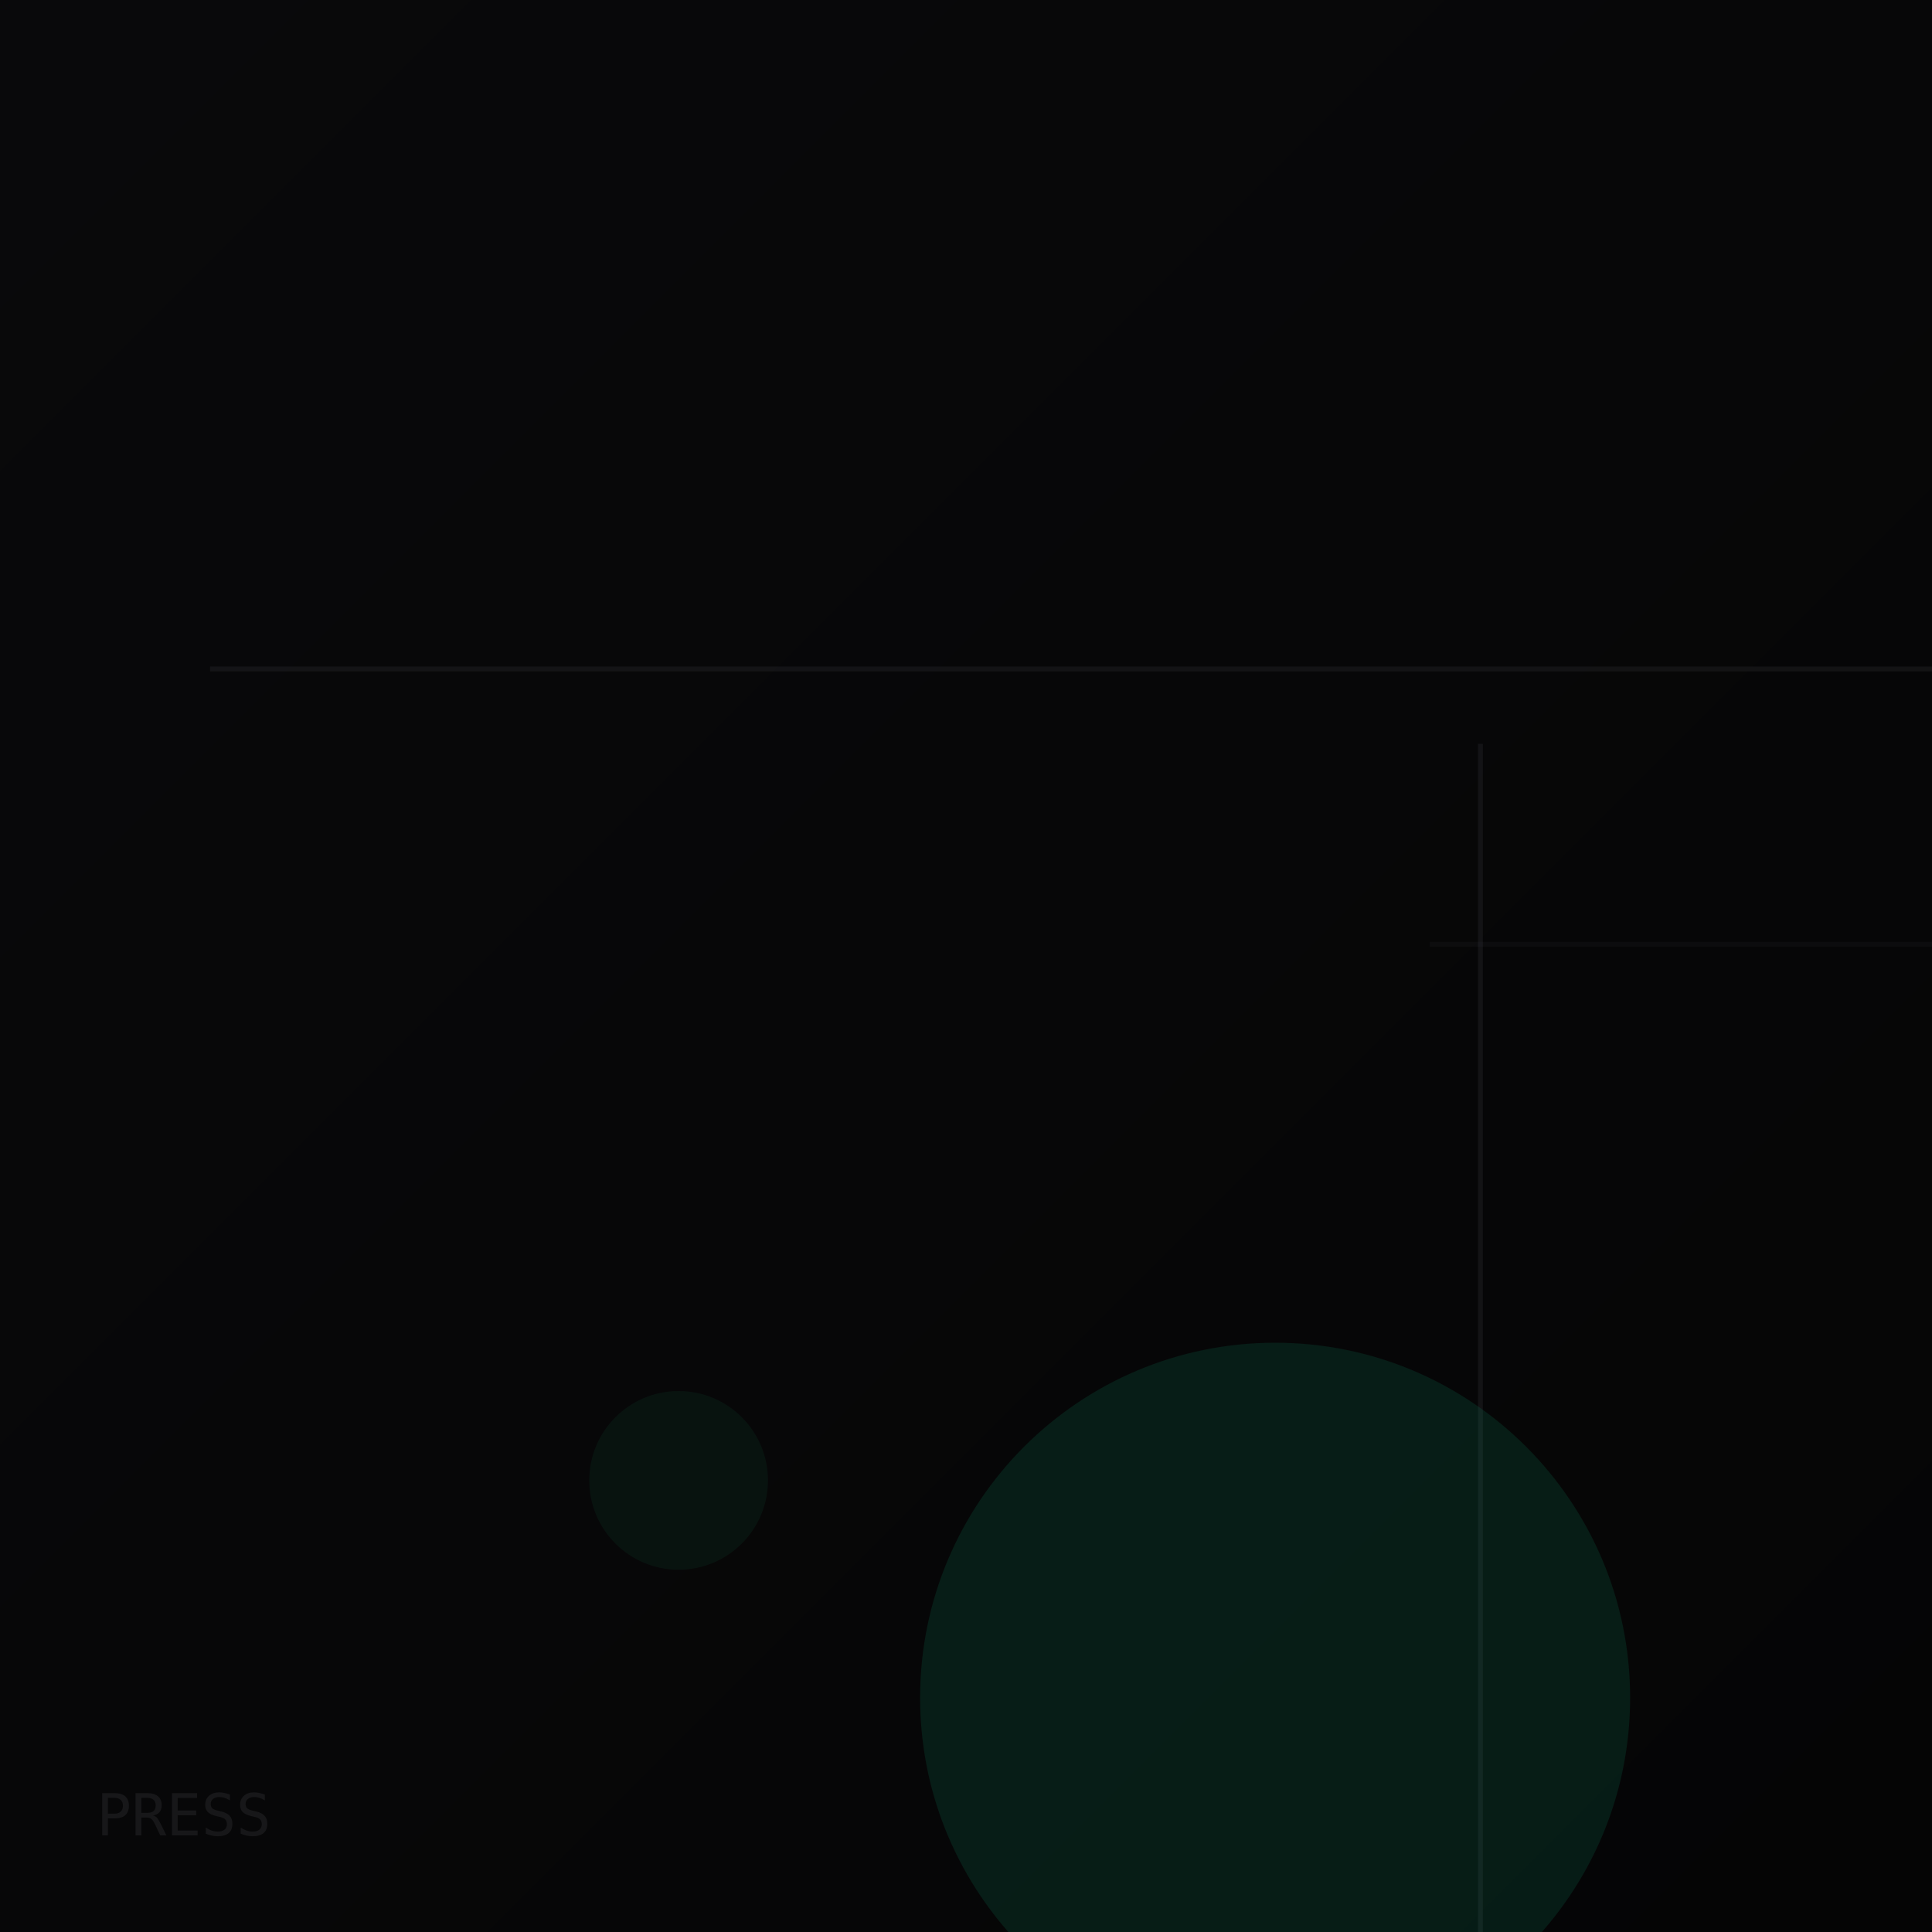
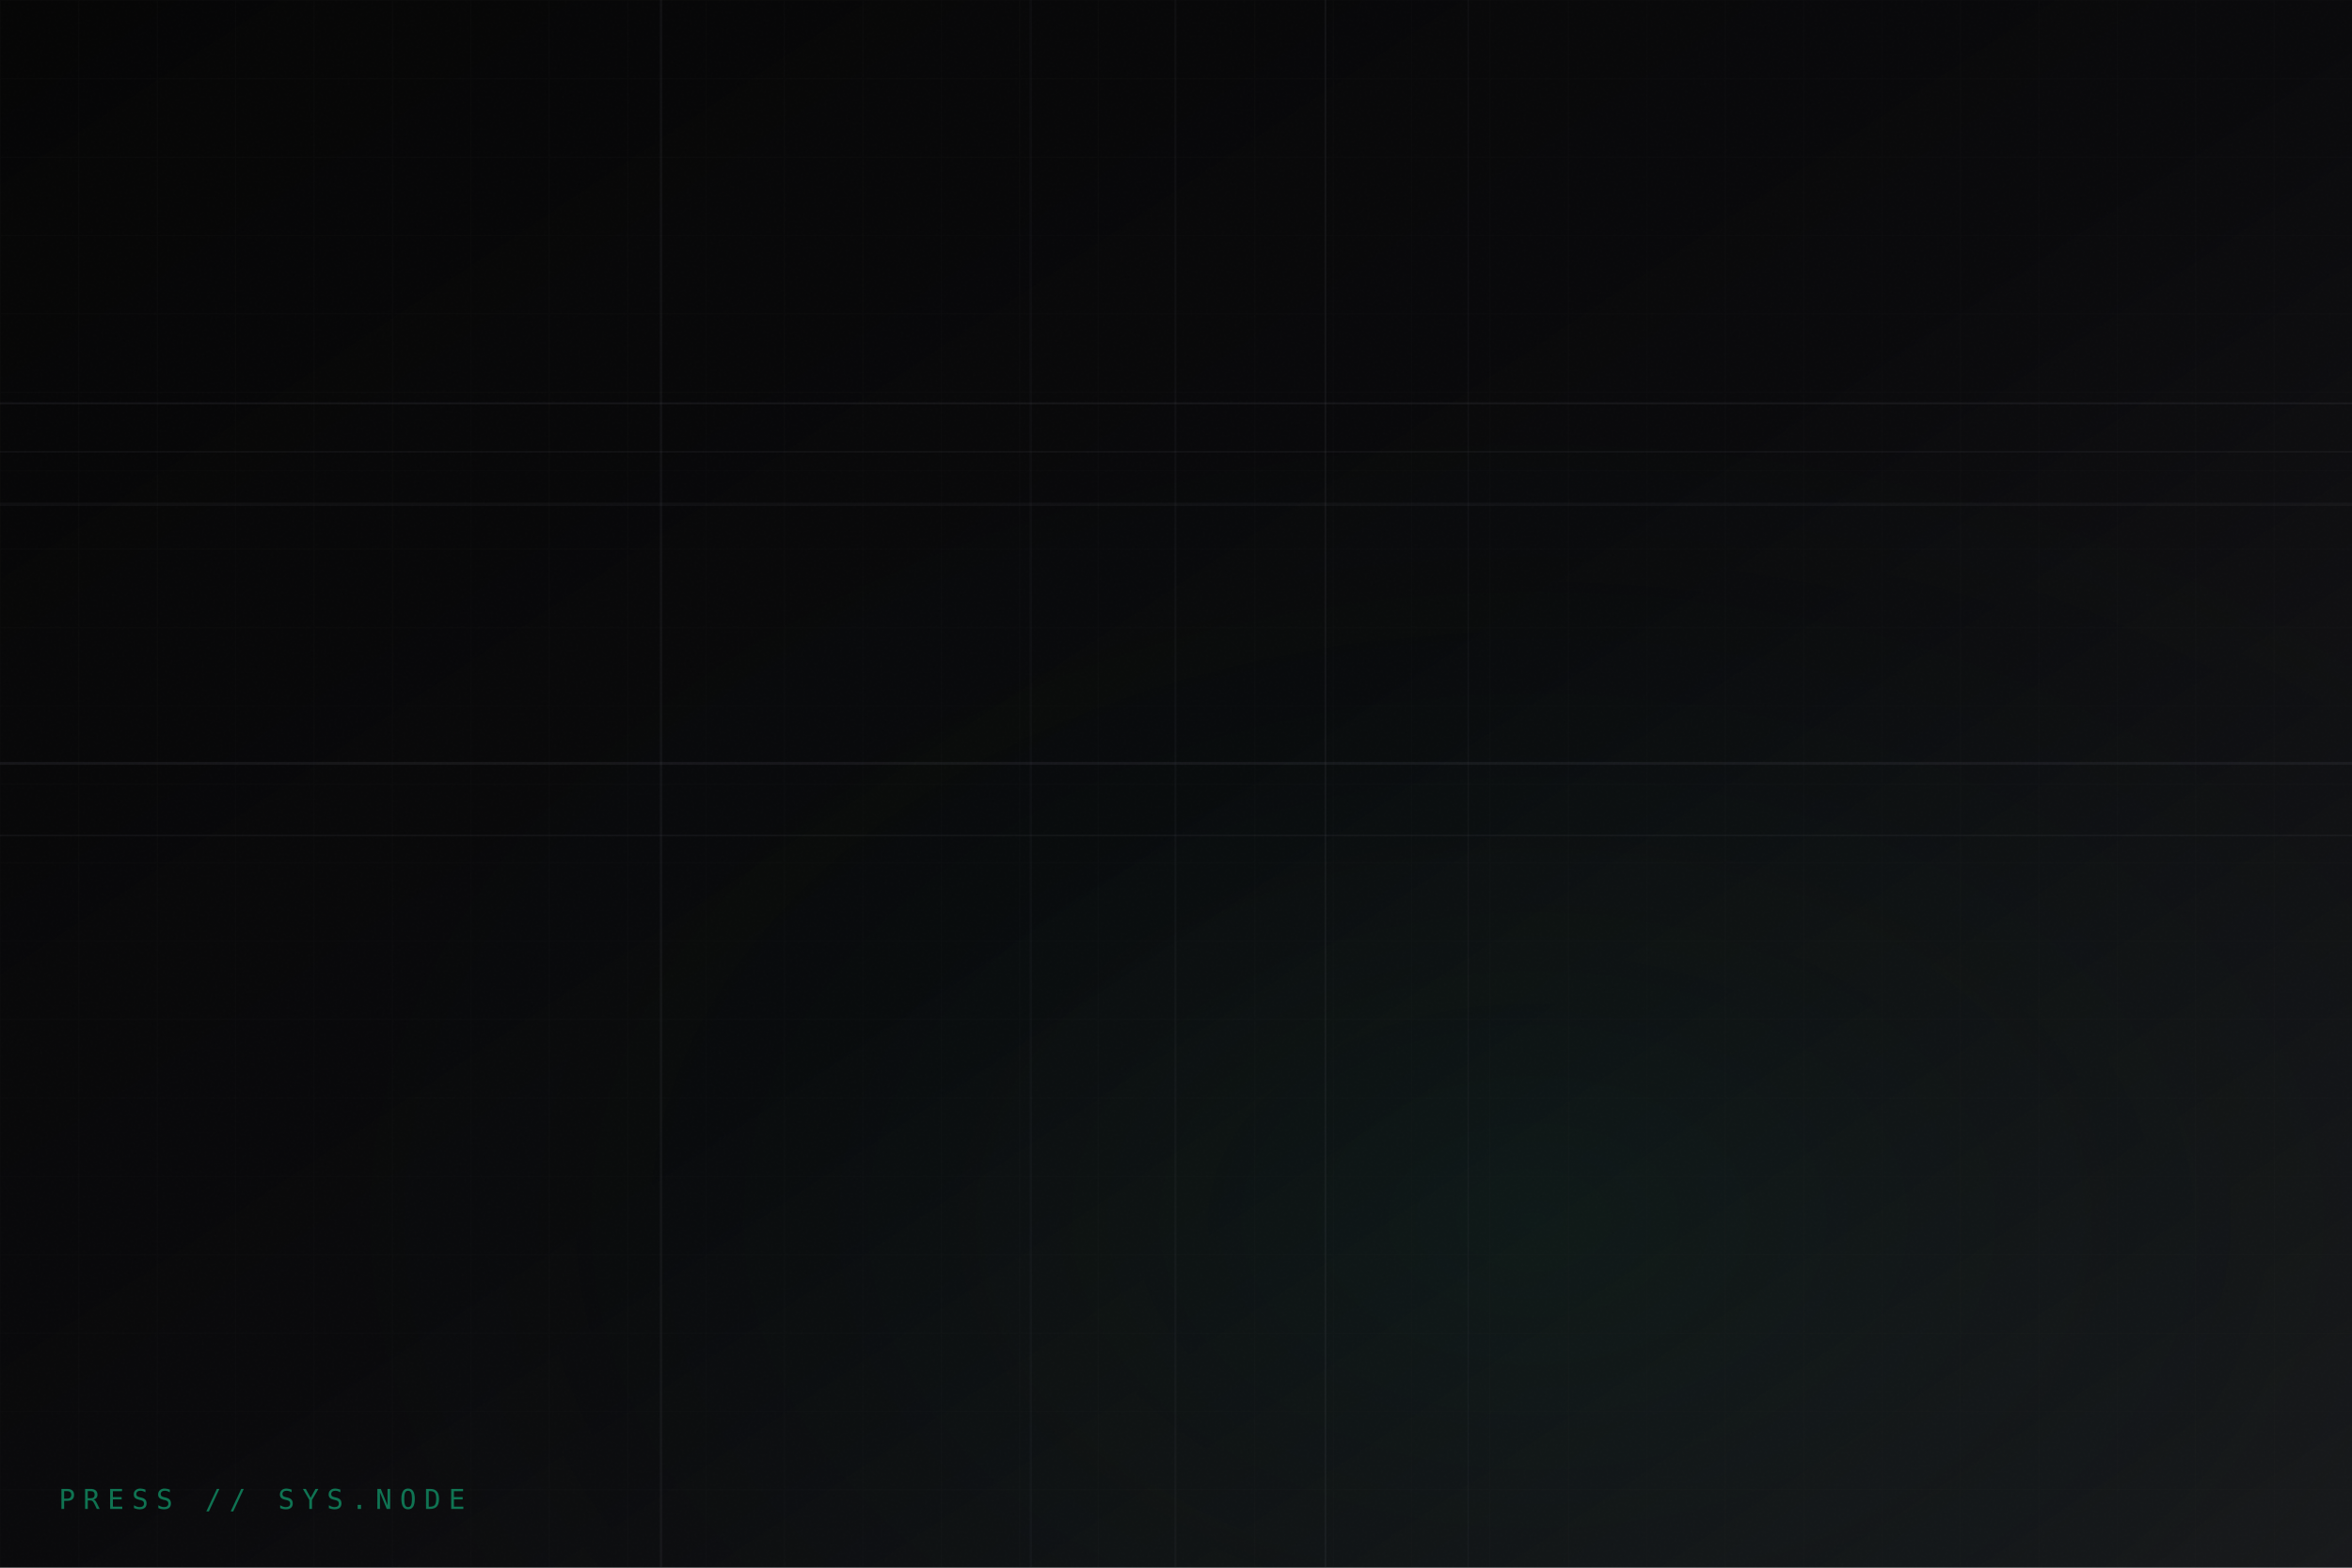
- <svg xmlns="http://www.w3.org/2000/svg" width="800" height="800" viewBox="0 0 800 800">
+ <svg xmlns="http://www.w3.org/2000/svg" width="1200" height="800" viewBox="0 0 1200 800" preserveAspectRatio="xMidYMid slice">
  <defs>
-     <linearGradient id="grad-press" x1="0%" y1="0%" x2="100%" y2="100%">
-       <stop offset="0%" style="stop-color:#09090b;stop-opacity:1" />
-       <stop offset="100%" style="stop-color:#050505;stop-opacity:1" />
+     <filter id="noise-press" x="0%" y="0%" width="100%" height="100%">
+       <feTurbulence type="fractalNoise" baseFrequency="0.74" numOctaves="3" result="noise" />
+       <feColorMatrix type="matrix" values="1 0 0 0 0  0 1 0 0 0  0 0 1 0 0  0 0 0 0.05 0" in="noise" result="coloredNoise" />
+       <feComposite operator="in" in="coloredNoise" in2="SourceGraphic" result="composite" />
+     </filter>
+     <linearGradient id="grad-main-press" x1="0%" y1="0%" x2="100%" y2="100%">
+       <stop offset="0%" stop-color="#050505" />
+       <stop offset="50%" stop-color="#09090b" />
+       <stop offset="100%" stop-color="#18181b" />
    </linearGradient>
+     <radialGradient id="glow-press" cx="65.081%" cy="77.616%" r="60%">
+       <stop offset="0%" stop-color="#064e3b" stop-opacity="0.15" />
+       <stop offset="100%" stop-color="#050505" stop-opacity="0" />
+     </radialGradient>
+     <pattern id="grid-press" width="40" height="40" patternUnits="userSpaceOnUse">
+       <path d="M 40 0 L 0 0 0 40" fill="none" stroke="#27272a" stroke-width="0.5" stroke-opacity="0.3" />
+     </pattern>
  </defs>
-   <rect width="100%" height="100%" fill="url(#grad-press)" />
-   <circle cx="281" cy="613" r="37" fill="#10b981" fill-opacity="0.069" />
-   <rect x="592" y="390" width="800" height="2" fill="#3f3f46" fill-opacity="0.116" />
-   <rect x="87" y="276" width="800" height="2" fill="#3f3f46" fill-opacity="0.226" />
-   <rect x="612" y="308" width="2" height="800" fill="#3f3f46" fill-opacity="0.228" />
-   <circle cx="528" cy="703" r="147" fill="#10b981" fill-opacity="0.134" />
-   <text x="40" y="760" font-family="monospace" font-size="24" fill="#27272a" opacity="0.5">PRESS</text>
+   <rect width="100%" height="100%" fill="url(#grad-main-press)" />
+   <rect width="100%" height="100%" fill="url(#glow-press)" />
+   <rect width="100%" height="100%" fill="url(#grid-press)" opacity="0.5" />
+   <rect x="62.394%" y="0" width="0.691" height="100%" fill="#52525b" opacity="0.105" />
+   <rect x="0" y="25.667%" width="100%" height="0.972" fill="#52525b" opacity="0.177" />
+   <rect x="0" y="28.789%" width="100%" height="0.565" fill="#52525b" opacity="0.175" />
+   <rect x="0" y="53.24%" width="100%" height="0.847" fill="#52525b" opacity="0.131" />
+   <rect x="49.933%" y="0" width="0.88" height="100%" fill="#52525b" opacity="0.097" />
+   <rect x="56.316%" y="0" width="0.849" height="100%" fill="#52525b" opacity="0.157" />
+   <rect x="43.773%" y="0" width="1.316" height="100%" fill="#52525b" opacity="0.078" />
+   <rect x="0" y="32.064%" width="100%" height="1.74" fill="#52525b" opacity="0.107" />
+   <rect x="28.051%" y="0" width="1.24" height="100%" fill="#52525b" opacity="0.14" />
+   <rect x="0" y="48.604%" width="100%" height="1.429" fill="#52525b" opacity="0.184" />
+   <text x="30" y="770" font-family="monospace" font-size="14" fill="#10b981" opacity="0.6" letter-spacing="4">
+             PRESS // SYS.NODE
+         </text>
+   <rect width="100%" height="100%" filter="url(#noise-press)" opacity="0.3" pointer-events="none" />
</svg>
